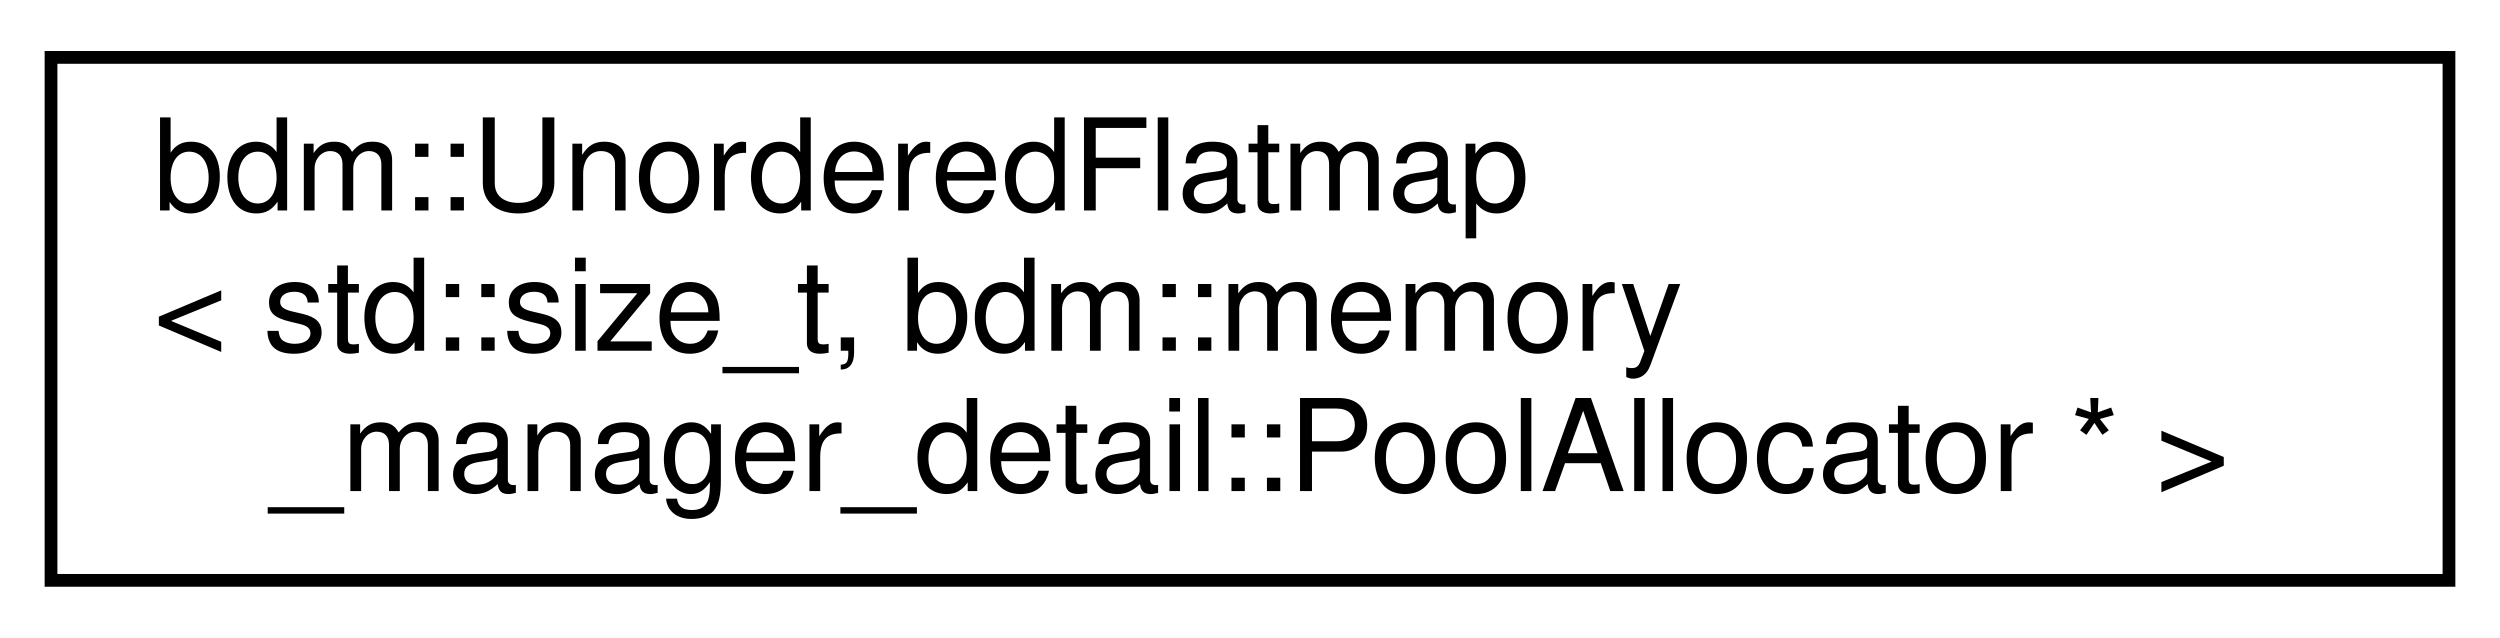
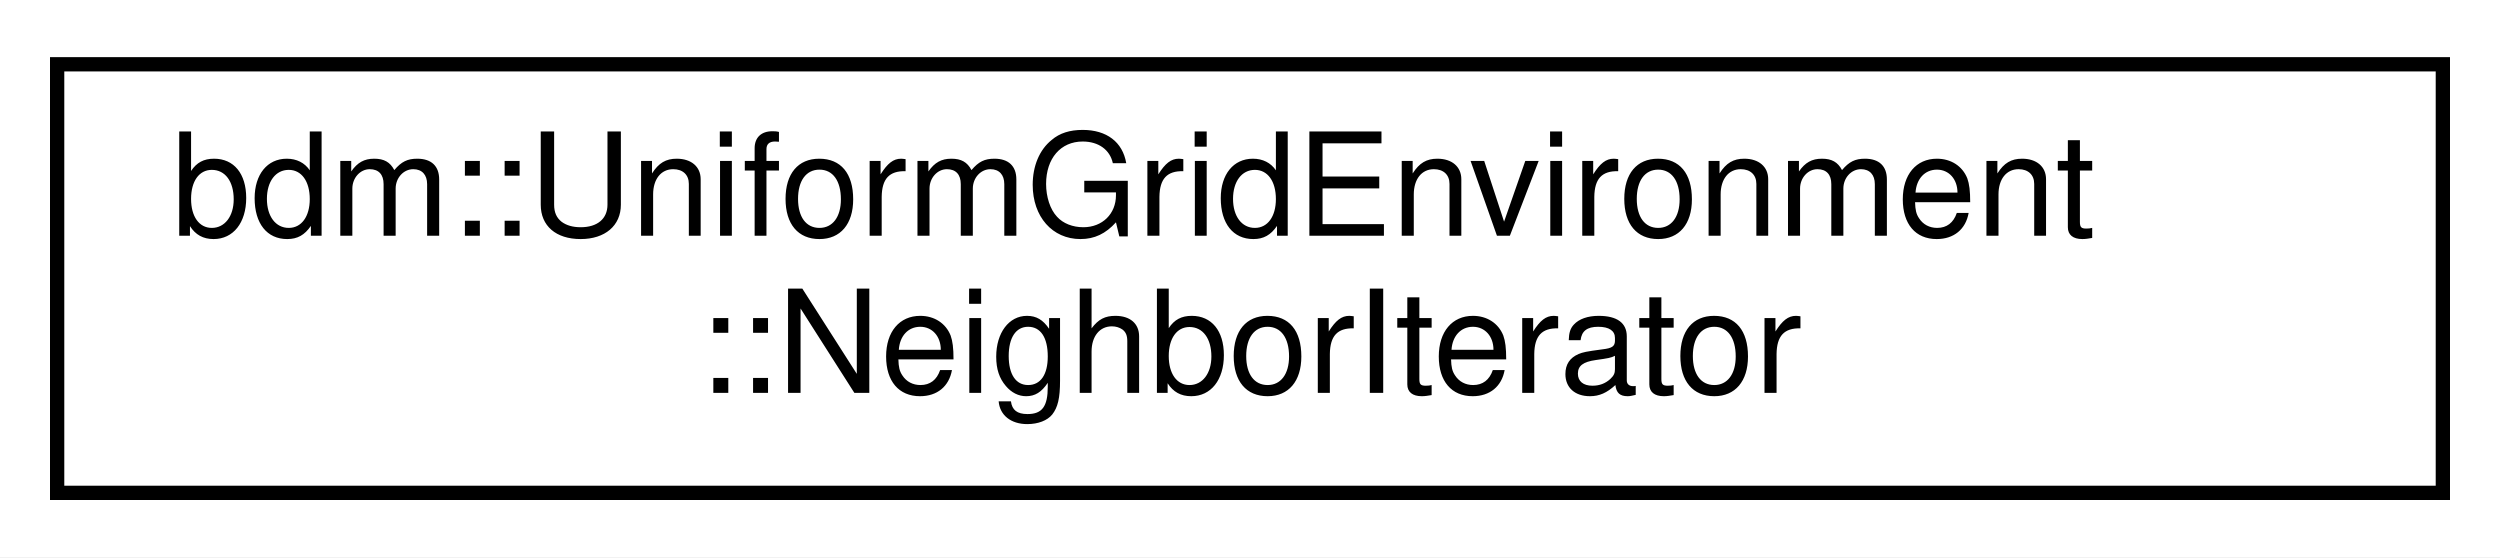
- <svg xmlns="http://www.w3.org/2000/svg" xmlns:xlink="http://www.w3.org/1999/xlink" width="196pt" height="50pt" viewBox="0.00 0.00 196.00 50.00">
-   <g id="graph0" class="graph" transform="scale(1 1) rotate(0) translate(4 46)">
-     <polygon fill="white" stroke="transparent" points="-4,4 -4,-46 192,-46 192,4 -4,4" />
+ <svg xmlns="http://www.w3.org/2000/svg" xmlns:xlink="http://www.w3.org/1999/xlink" width="175pt" height="39pt" viewBox="0.00 0.00 175.00 39.00">
+   <g id="graph0" class="graph" transform="scale(1 1) rotate(0) translate(4 35)">
+     <polygon fill="white" stroke="transparent" points="-4,4 -4,-35 171,-35 171,4 -4,4" />
    <g id="node1" class="node">
      <g id="a_node1">
-         <a xlink:href="classbdm_1_1UnorderedFlatmap.html" target="_top" xlink:title=" ">
-           <polygon fill="white" stroke="black" points="0,-0.5 0,-41.5 188,-41.5 188,-0.5 0,-0.5" />
-           <text text-anchor="start" x="8" y="-29.5" font-family="Helvetica,sans-Serif" font-size="10.00">bdm::UnorderedFlatmap</text>
-           <text text-anchor="start" x="8" y="-18.5" font-family="Helvetica,sans-Serif" font-size="10.00">&lt; std::size_t, bdm::memory</text>
-           <text text-anchor="middle" x="94" y="-7.5" font-family="Helvetica,sans-Serif" font-size="10.00">_manager_detail::PoolAllocator * &gt;</text>
+         <a xlink:href="structbdm_1_1UniformGridEnvironment_1_1NeighborIterator.html" target="_top" xlink:title="An iterator that iterates over the boxes in this grid.">
+           <polygon fill="white" stroke="black" points="0,-0.5 0,-30.5 167,-30.5 167,-0.5 0,-0.5" />
+           <text text-anchor="start" x="8" y="-18.5" font-family="Helvetica,sans-Serif" font-size="10.00">bdm::UniformGridEnvironment</text>
+           <text text-anchor="middle" x="83.5" y="-7.5" font-family="Helvetica,sans-Serif" font-size="10.00">::NeighborIterator</text>
        </a>
      </g>
    </g>
  </g>
</svg>
